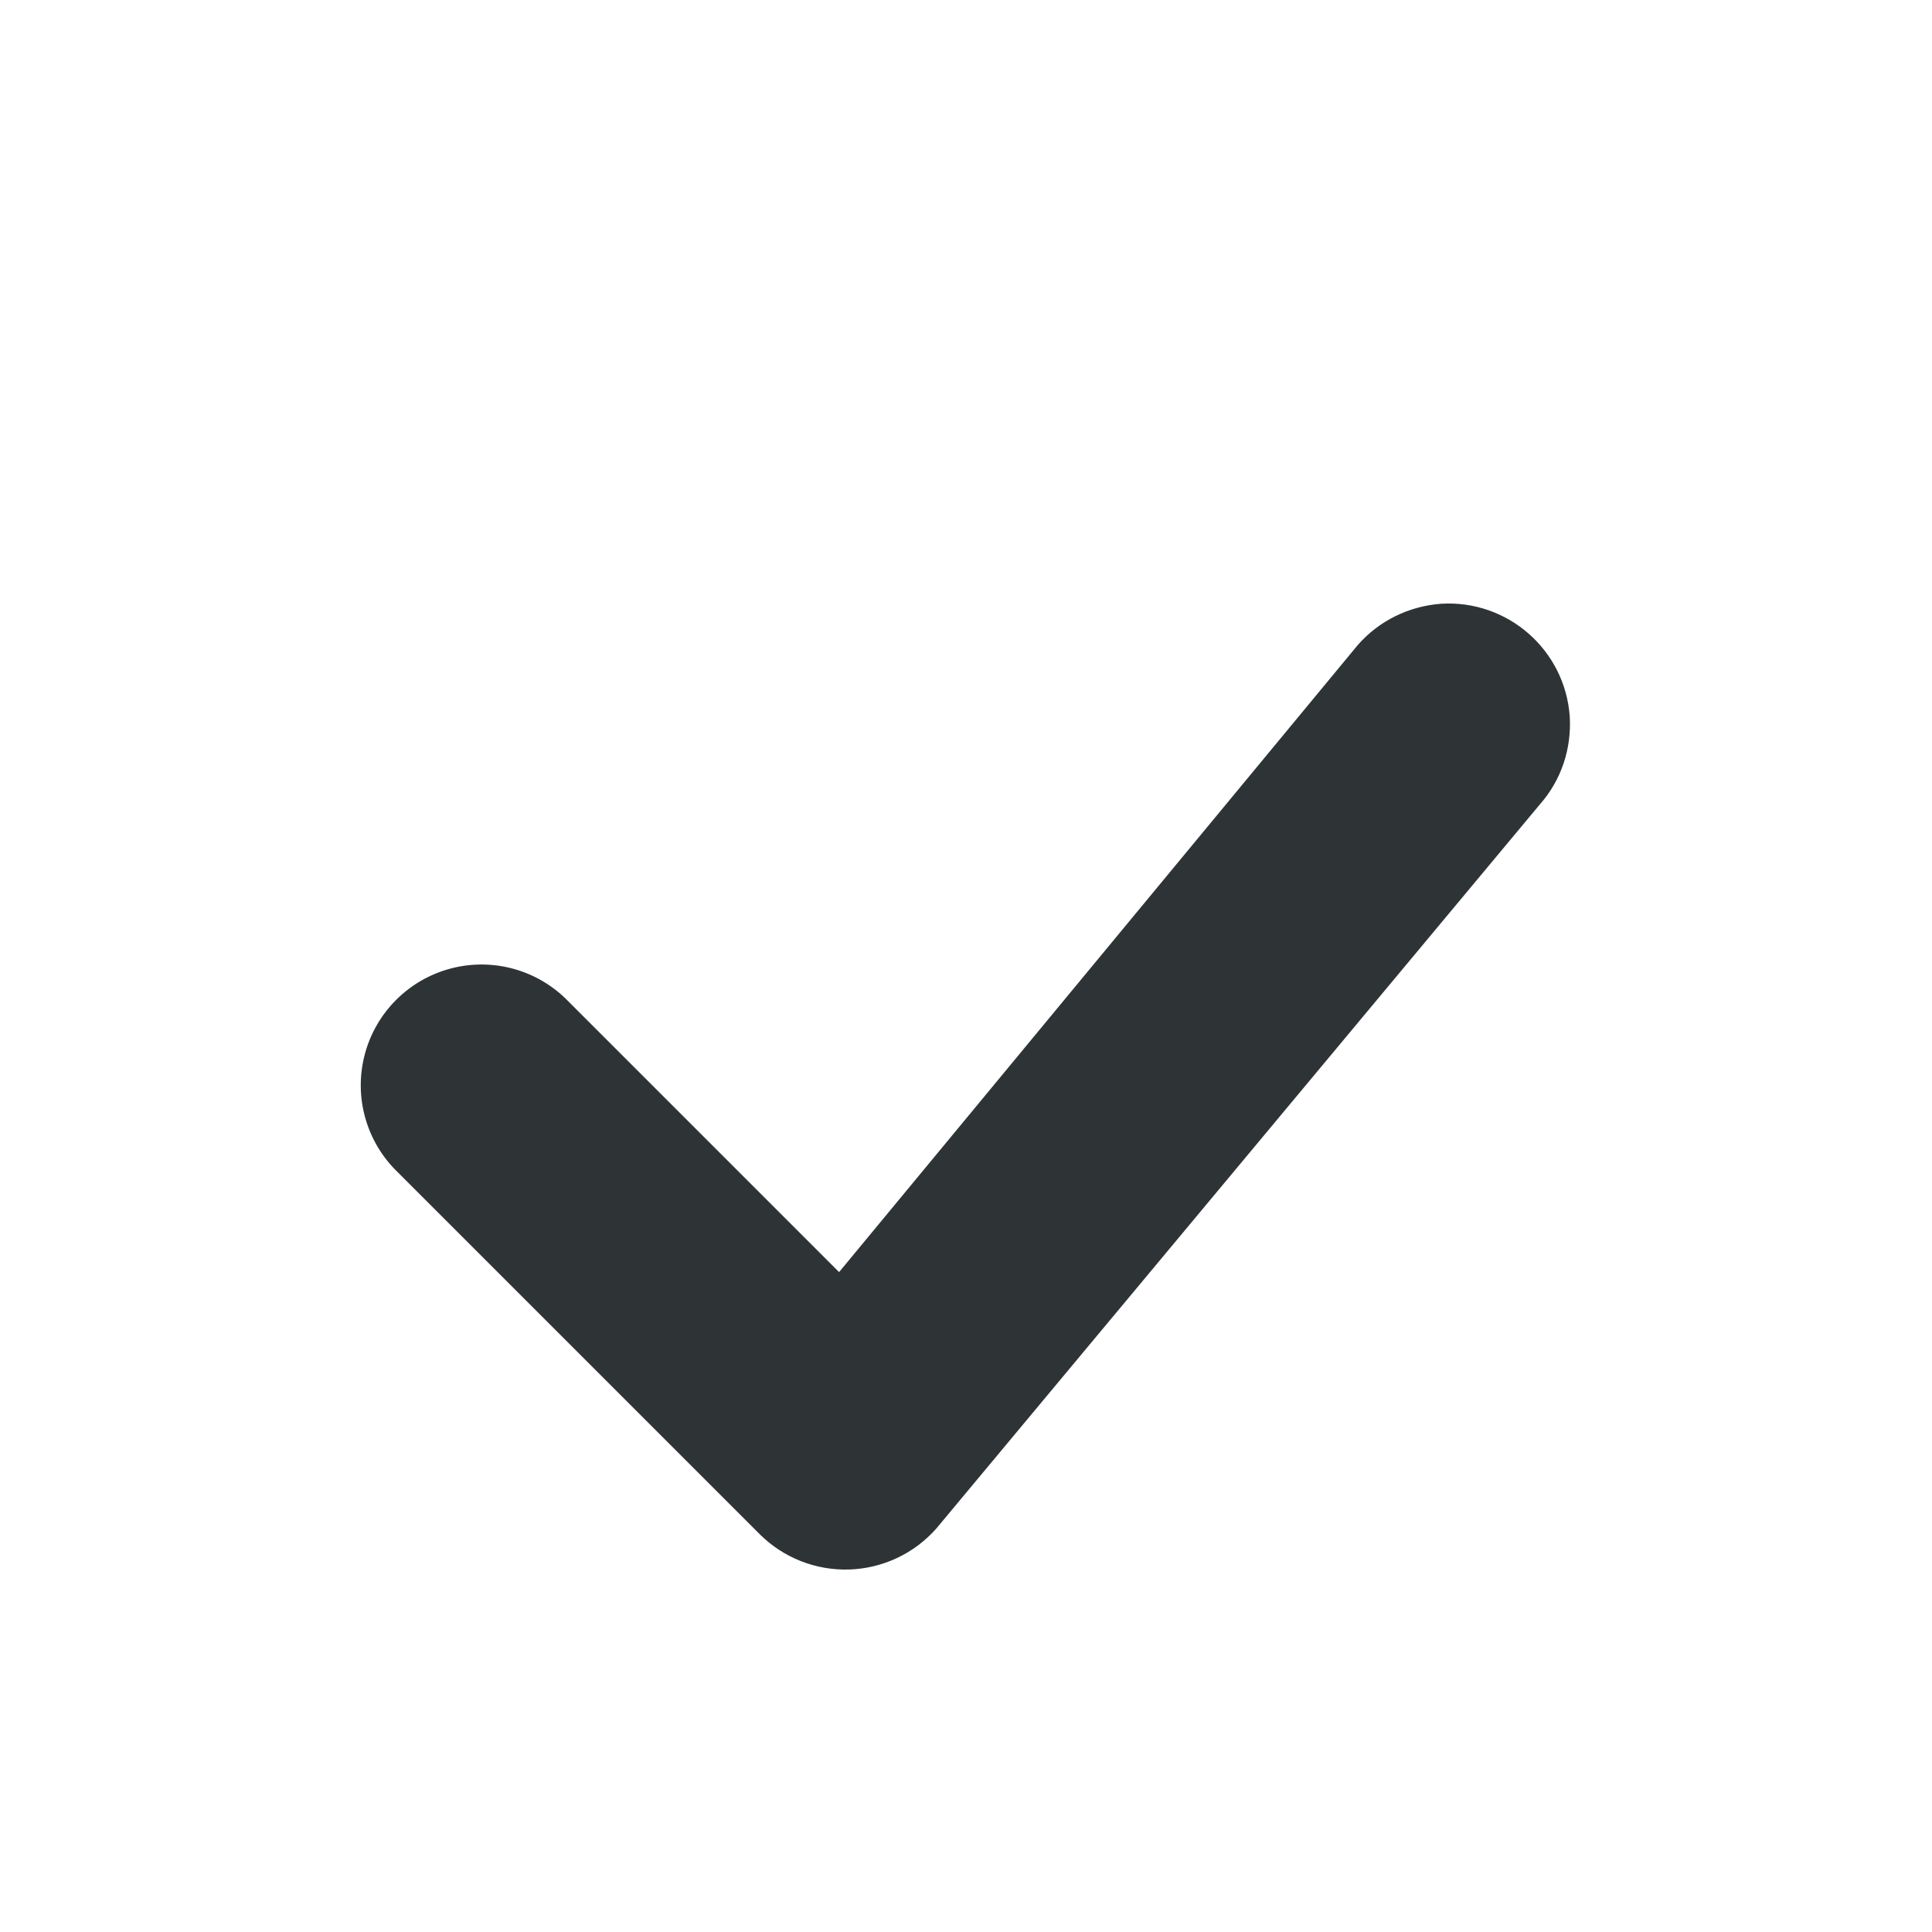
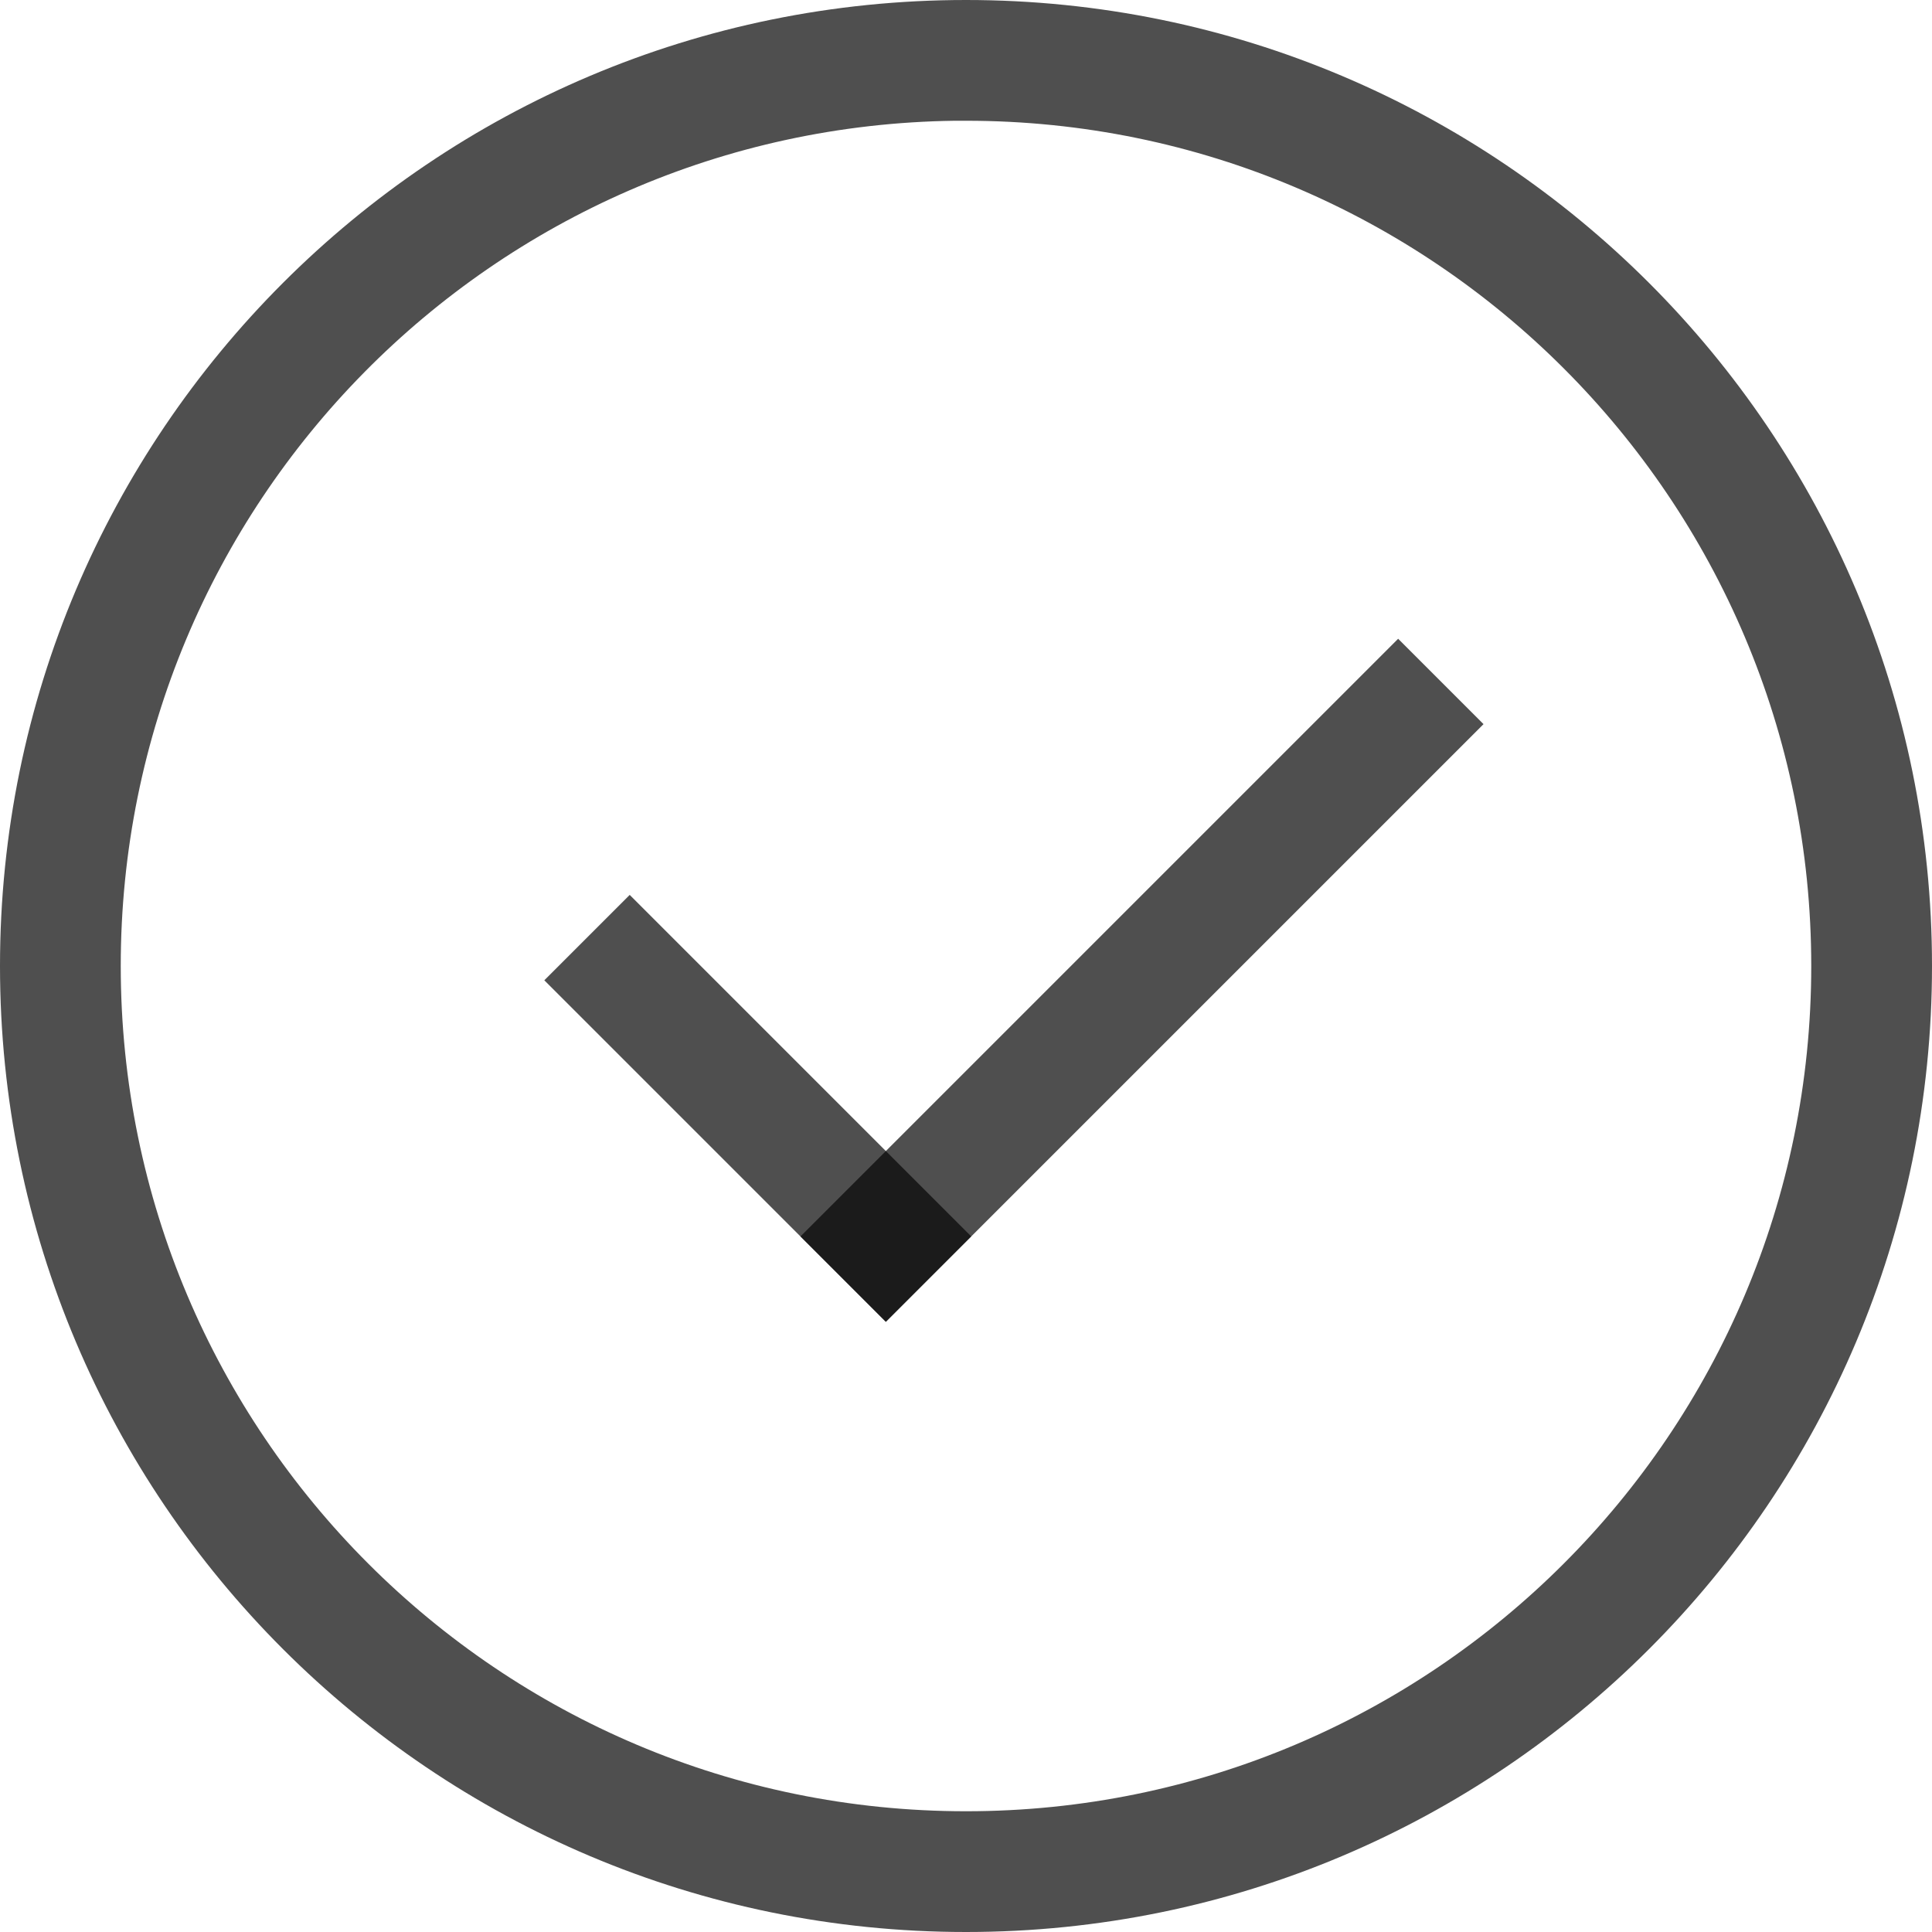
- <svg xmlns="http://www.w3.org/2000/svg" width="16" height="16">
-   <path fill="#2e3436" d="M12.754 6.66c.176-.2.262-.46.246-.726A1.006 1.006 0 0 0 11.934 5c-.266.02-.512.14-.688.34l-4.297 5.195-2.242-2.242a1 1 0 1 0-1.414 1.414l3 3a1.005 1.005 0 0 0 1.46-.047z" />
+ <svg xmlns="http://www.w3.org/2000/svg" width="16" height="16" version="1.1">
+   <path d="m8 0a8 8 0 0 0-8 8 8 8 0 0 0 8 8 8 8 0 0 0 8-8 8 8 0 0 0-8-8zm-0.094 1a7 7 0 0 1 0.094 0 7 7 0 0 1 7 7 7 7 0 0 1-7 7 7 7 0 0 1-7-7 7 7 0 0 1 6.906-7z" fill="#050505" fill-opacity="0.7" stroke-linecap="round" stroke-linejoin="round" stroke-width="2" />
+   <rect transform="rotate(-45)" x="-2.553" y="11.928" width="7" height="1" fill="#050505" fill-opacity="0.7" stop-color="#000000" stroke-linecap="round" stroke-linejoin="round" stroke-width="3.969" style="paint-order:fill markers stroke" />
+   <rect transform="matrix(-.70711 -.70711 -.70711 .70711 0 0)" x="-12.928" y="1.553" width="4" height="1" fill="#050505" fill-opacity="0.7" stop-color="#000000" stroke-linecap="round" stroke-linejoin="round" stroke-width="3" style="paint-order:fill markers stroke" />
</svg>
